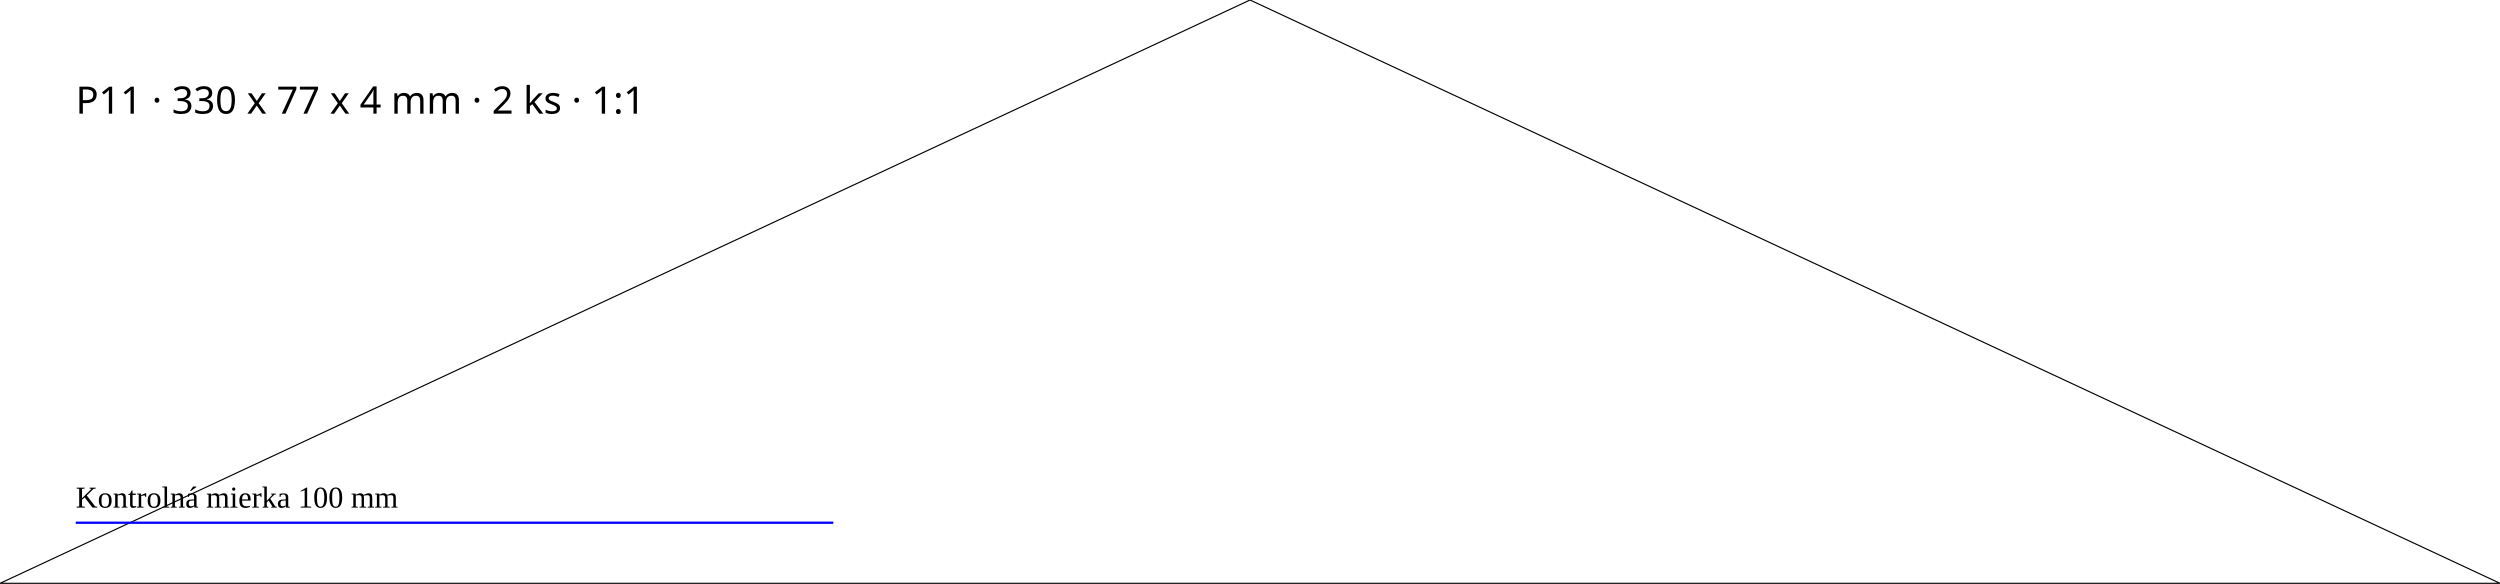
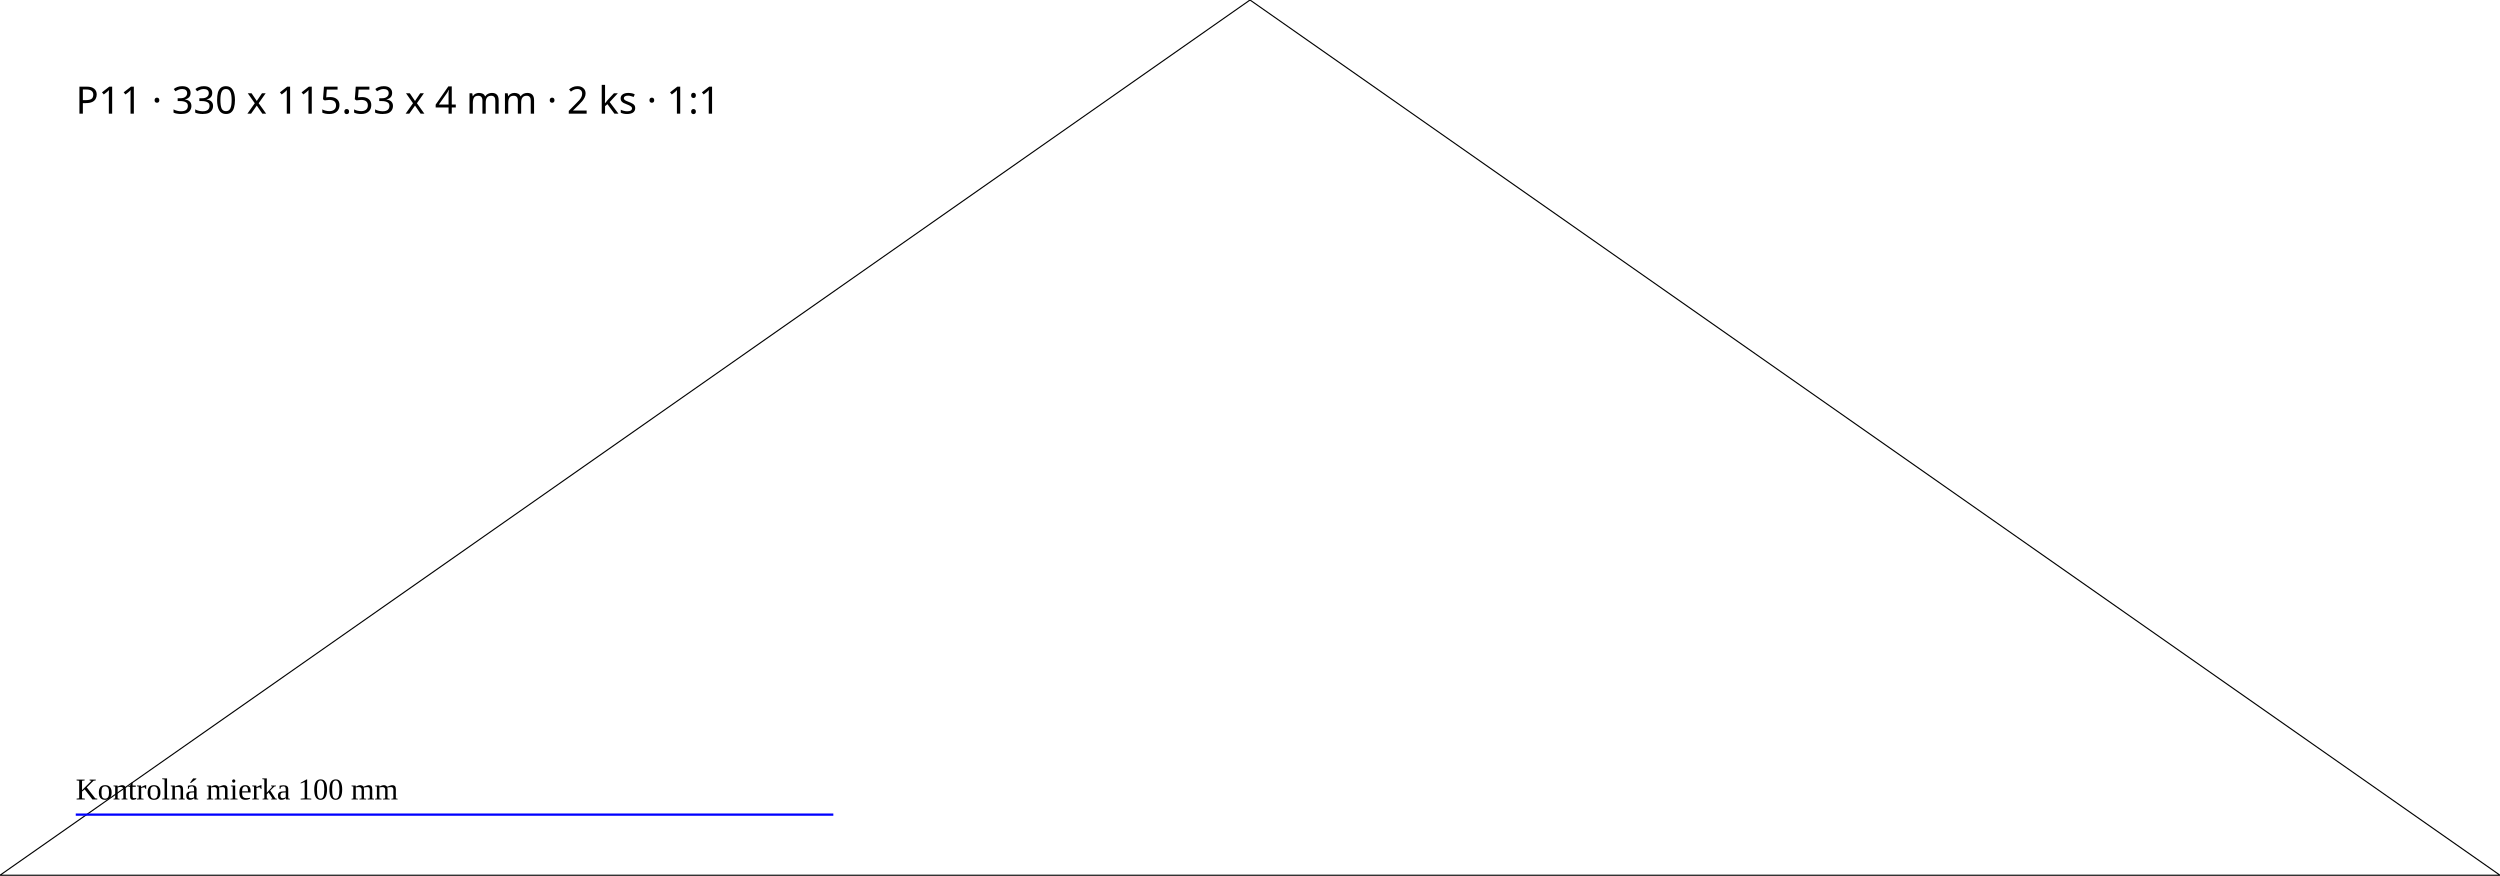
- <svg xmlns="http://www.w3.org/2000/svg" width="330mm" height="77mm" viewBox="0 0 330 77">
+ <svg xmlns="http://www.w3.org/2000/svg" width="330mm" height="115.53mm" viewBox="0 0 330 115.53">
  <g fill="none" stroke="black" stroke-width="0.15">
-     <polygon points="0,77 330,77 165,0" />
+     <polygon points="0,115.53 330,115.53 165,0" />
  </g>
-   <text x="10" y="15" font-size="5" font-family="sans-serif">P11 · 330 x 77 x 4 mm · 2 ks · 1:1</text>
-   <path d="M10 69 h100" stroke="blue" stroke-width="0.3" />
-   <text x="10" y="67" font-size="4">Kontrolná mierka 100 mm</text>
+   <text x="10" y="15" font-size="5" font-family="sans-serif">P11 · 330 x 115.53 x 4 mm · 2 ks · 1:1</text>
+   <path d="M10 107.53 h100" stroke="blue" stroke-width="0.3" />
+   <text x="10" y="105.53" font-size="4">Kontrolná mierka 100 mm</text>
</svg>
